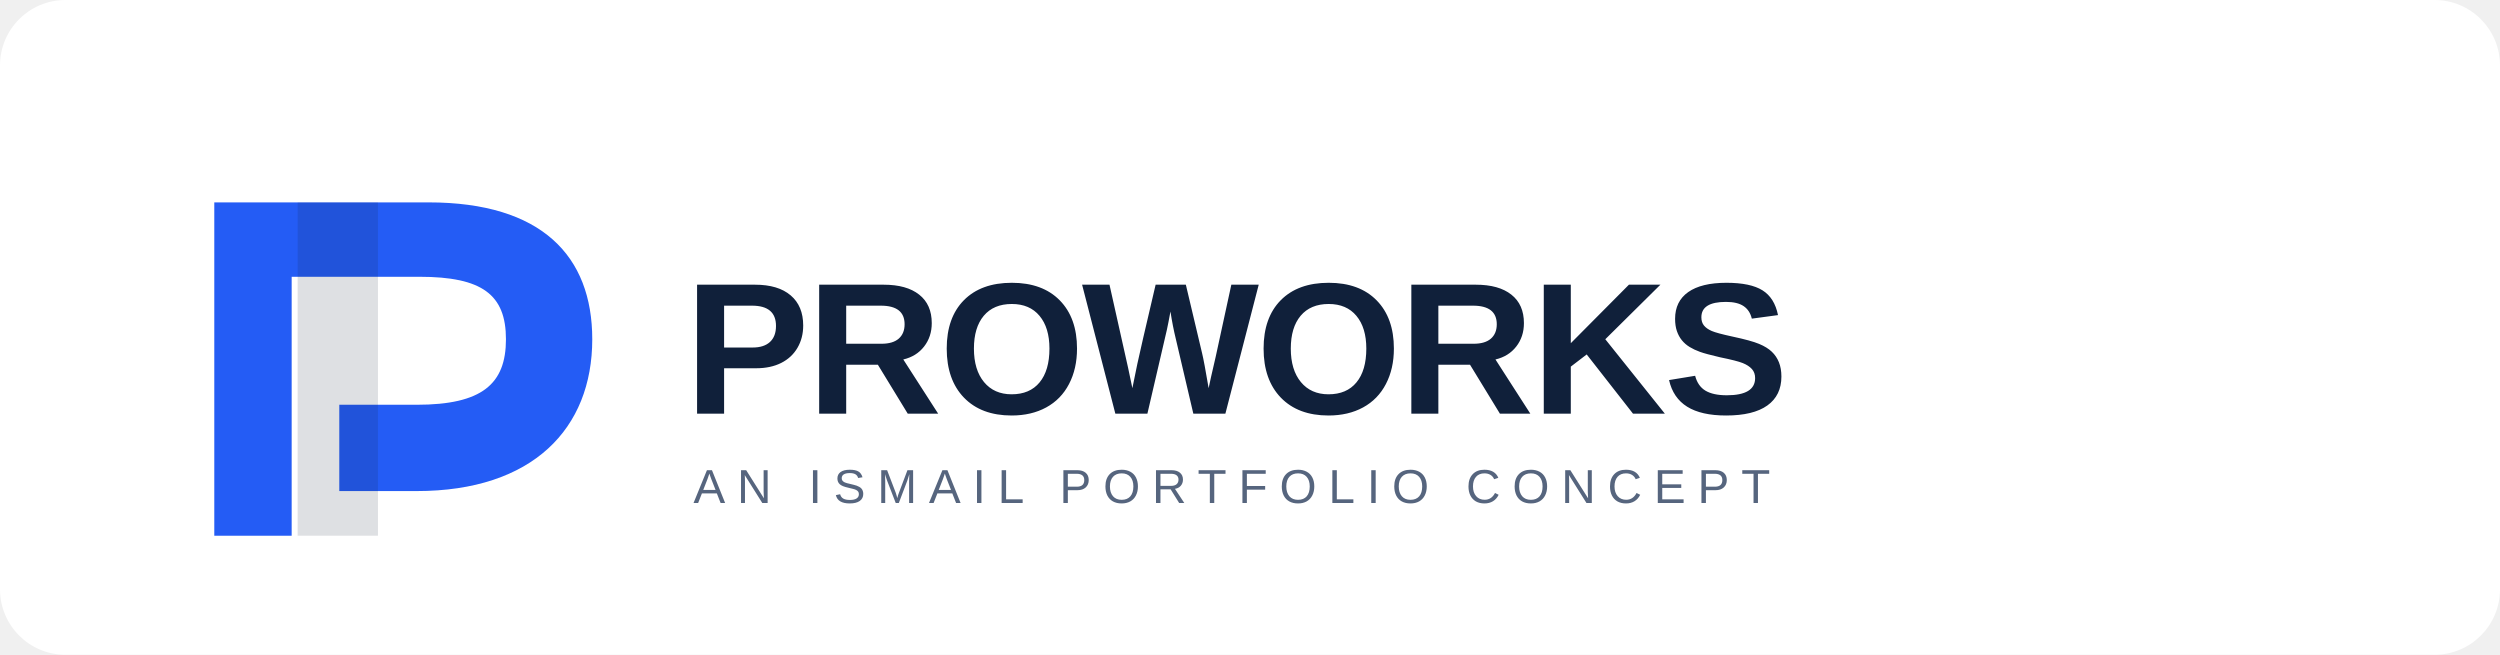
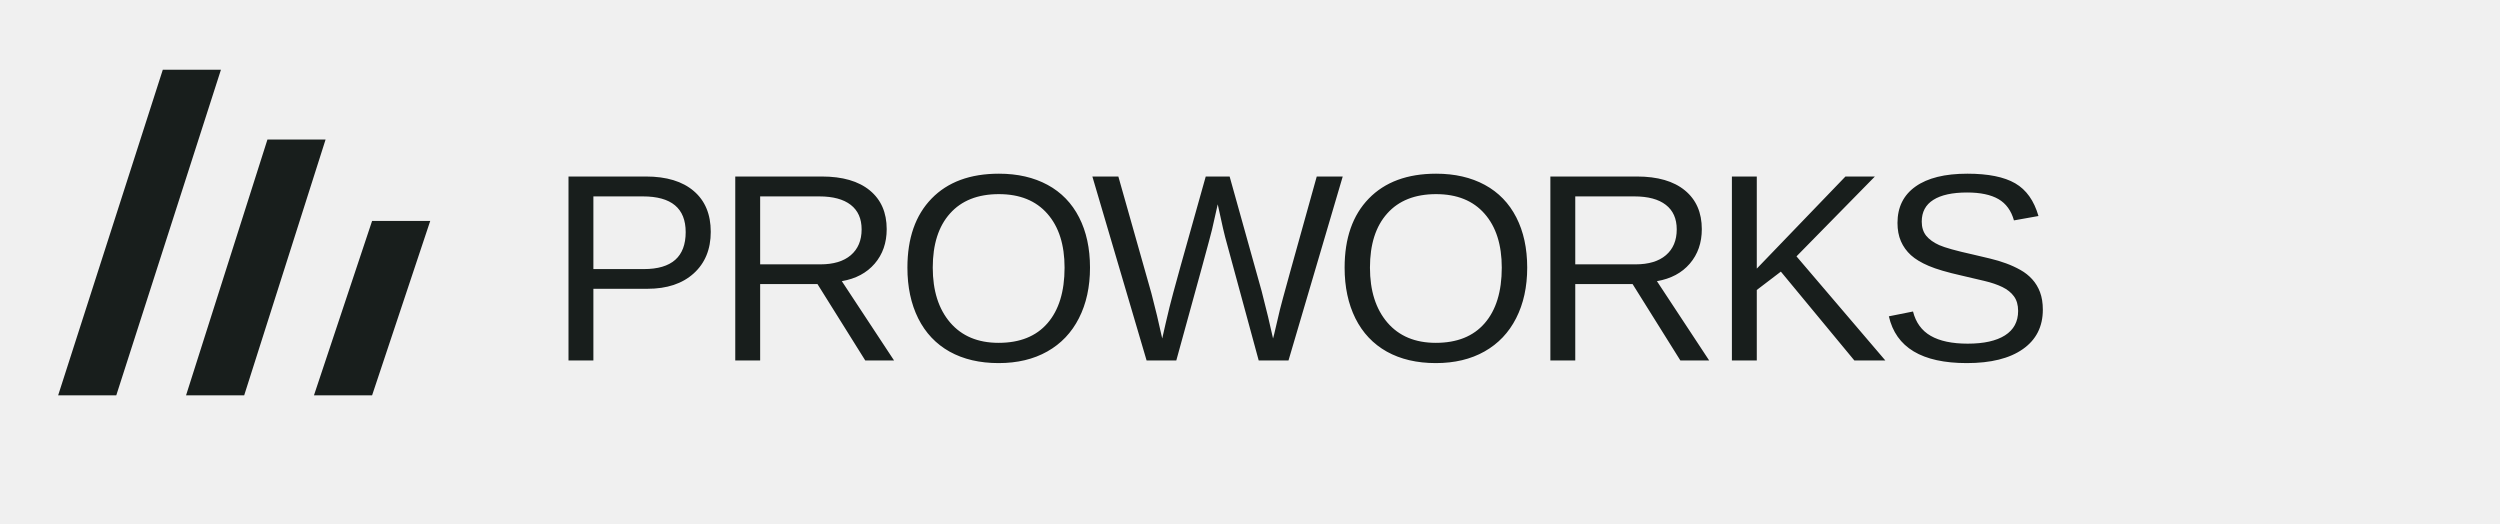
- <svg xmlns="http://www.w3.org/2000/svg" width="840" height="220" viewBox="0 0 840 220">
-   <rect width="840" height="220" rx="22" fill="#FFFFFF" />
-   <path d="M72 68h72c38 0 55 18 55 46 0 30-20 51-59 51h-26v-29h26c22 0 30-7 30-22s-8-21-29-21H98v87H72z" fill="#245CF5" />
-   <path d="M100 68v112h27V68" fill="#101D34" opacity=".14" />
-   <text x="230" y="139" fill="#10203A" font-family="Arial, sans-serif" font-size="63" font-weight="700" letter-spacing="-1">PROWORKS</text>
-   <text x="233" y="169" fill="#56657E" font-family="Arial, sans-serif" font-size="16" letter-spacing="4">AN ISMAIL PORTFOLIO CONCEPT</text>
+ <svg xmlns="http://www.w3.org/2000/svg" width="430" height="90" viewBox="0 0 430 90">
+   <g fill="#181E1C">
+     <path d="M10 68L28 12h10L20 68zM32 68l14-44h10L42 68zM54 68l10-30h10L64 68z" />
+     <text x="94" y="62" font-family="Arial,sans-serif" font-size="46" letter-spacing="-2">PROWORKS</text>
+   </g>
</svg>
